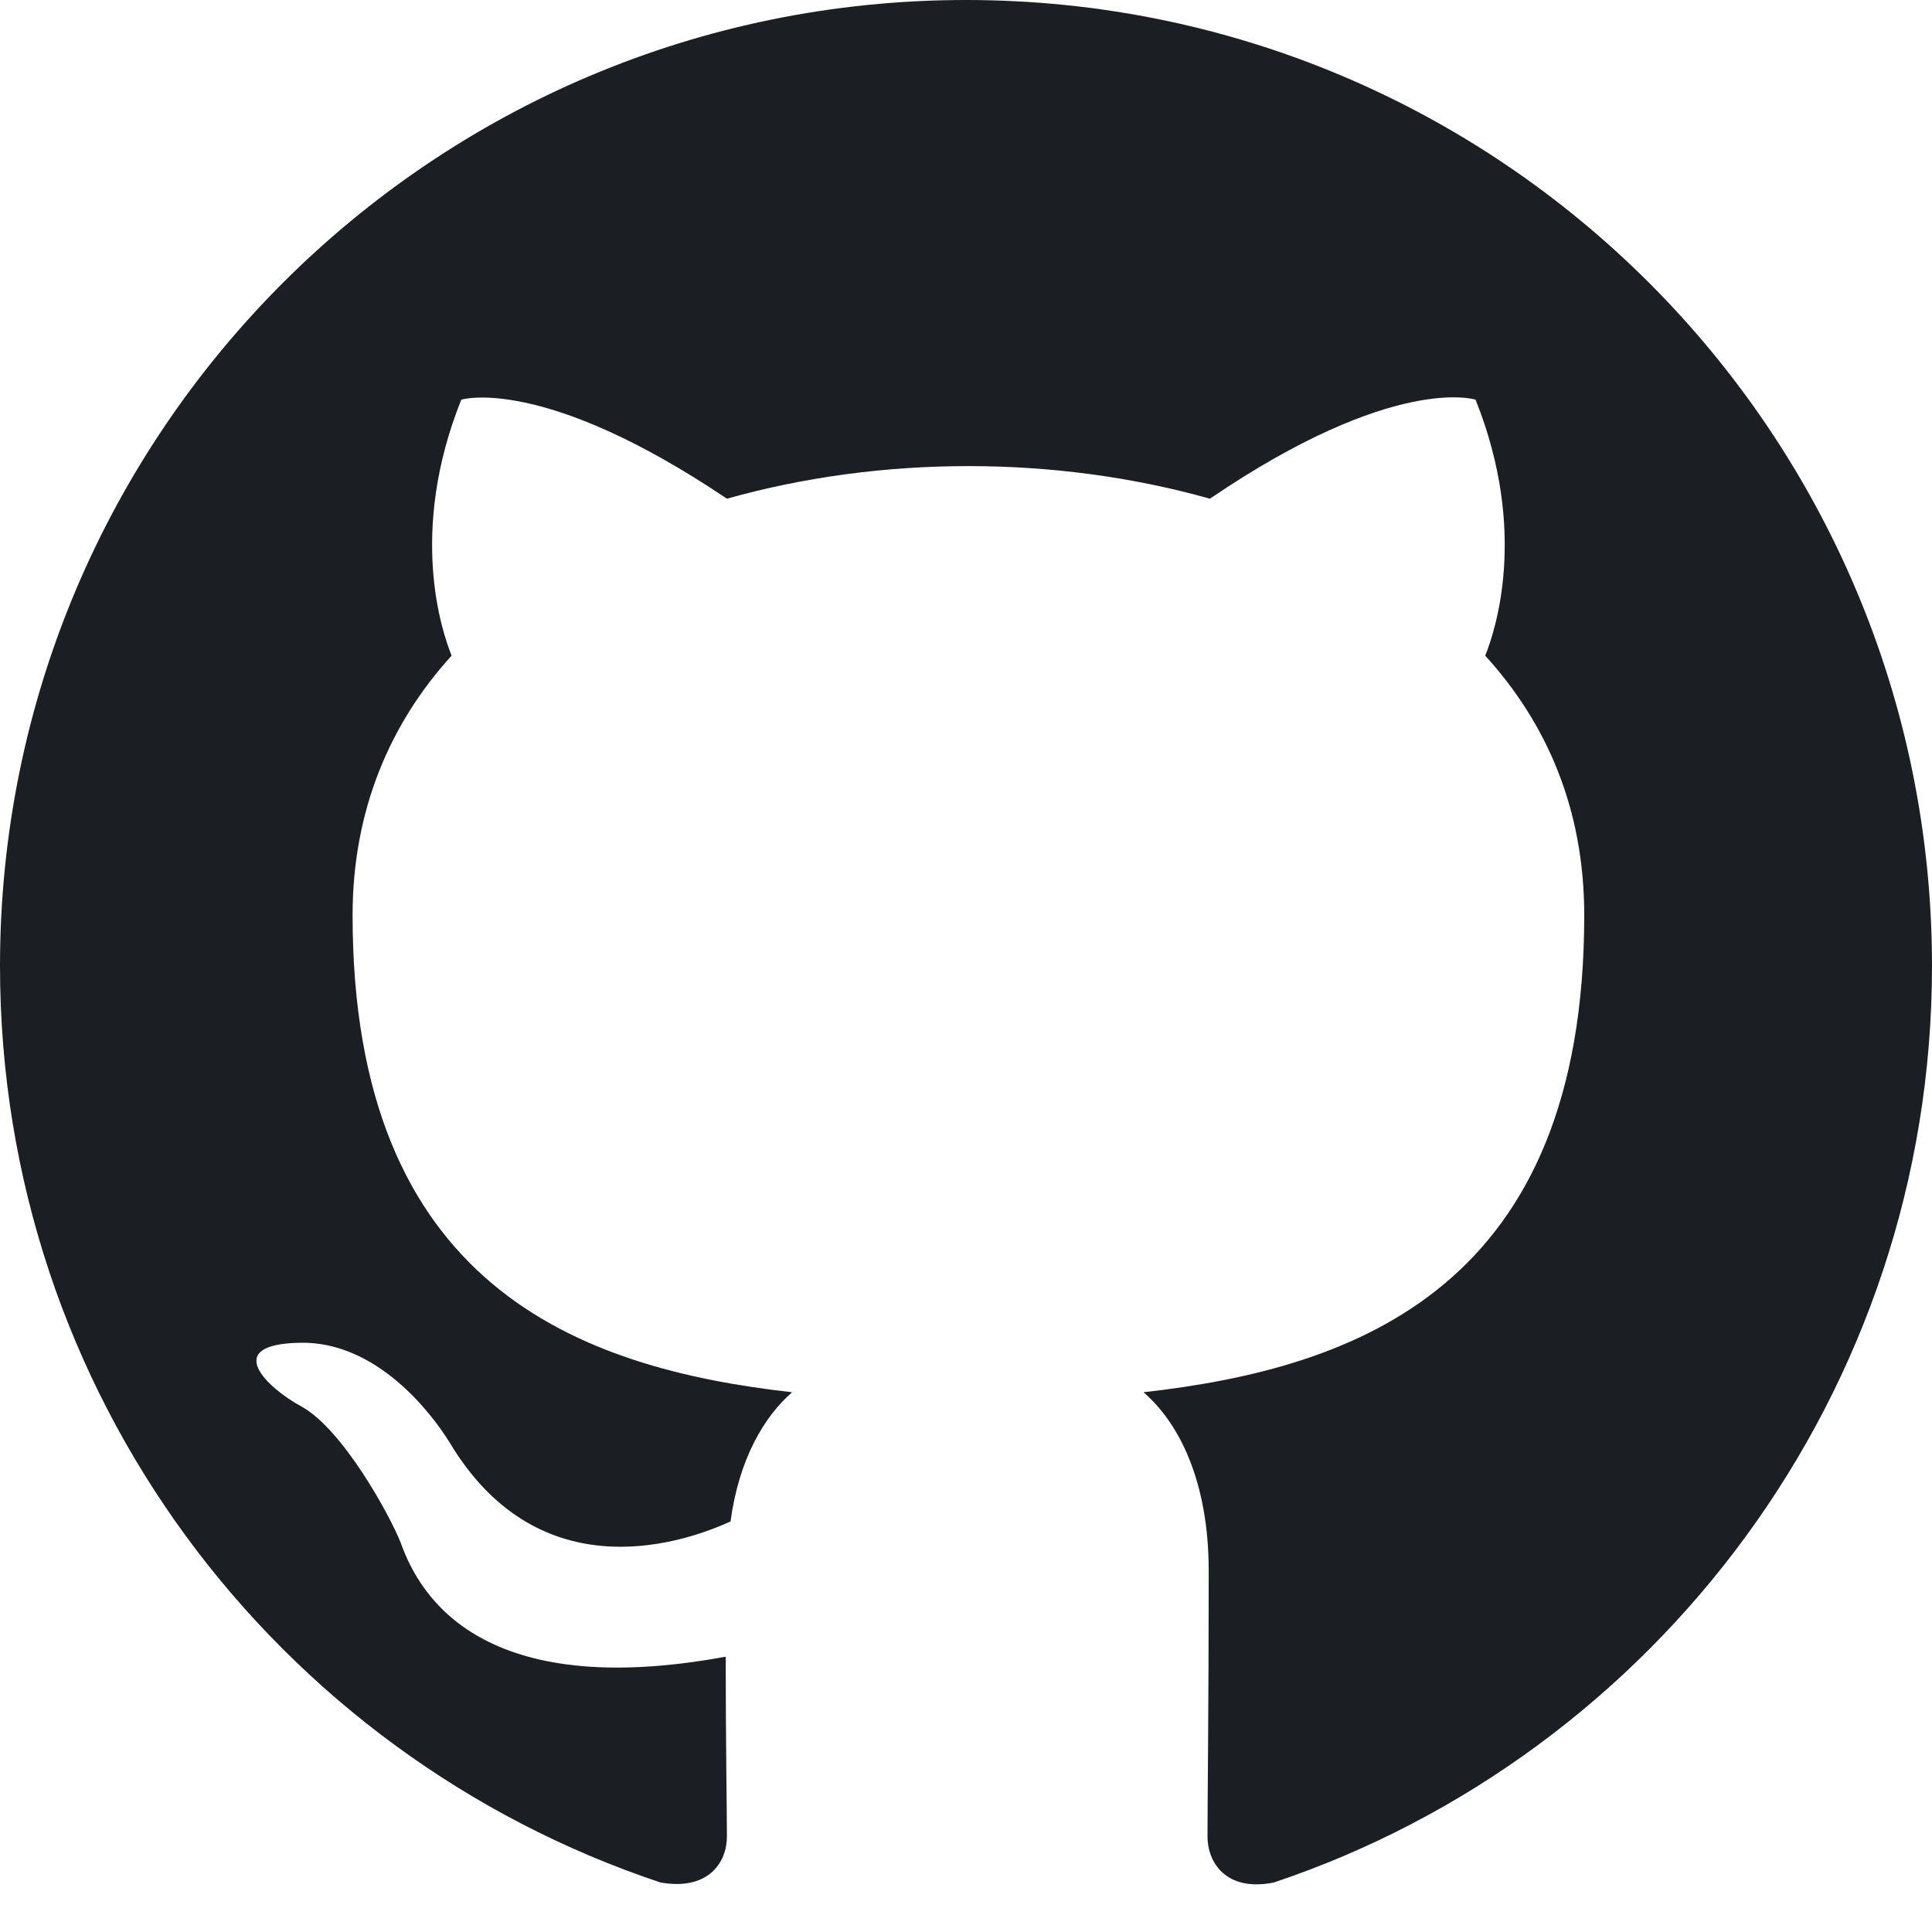
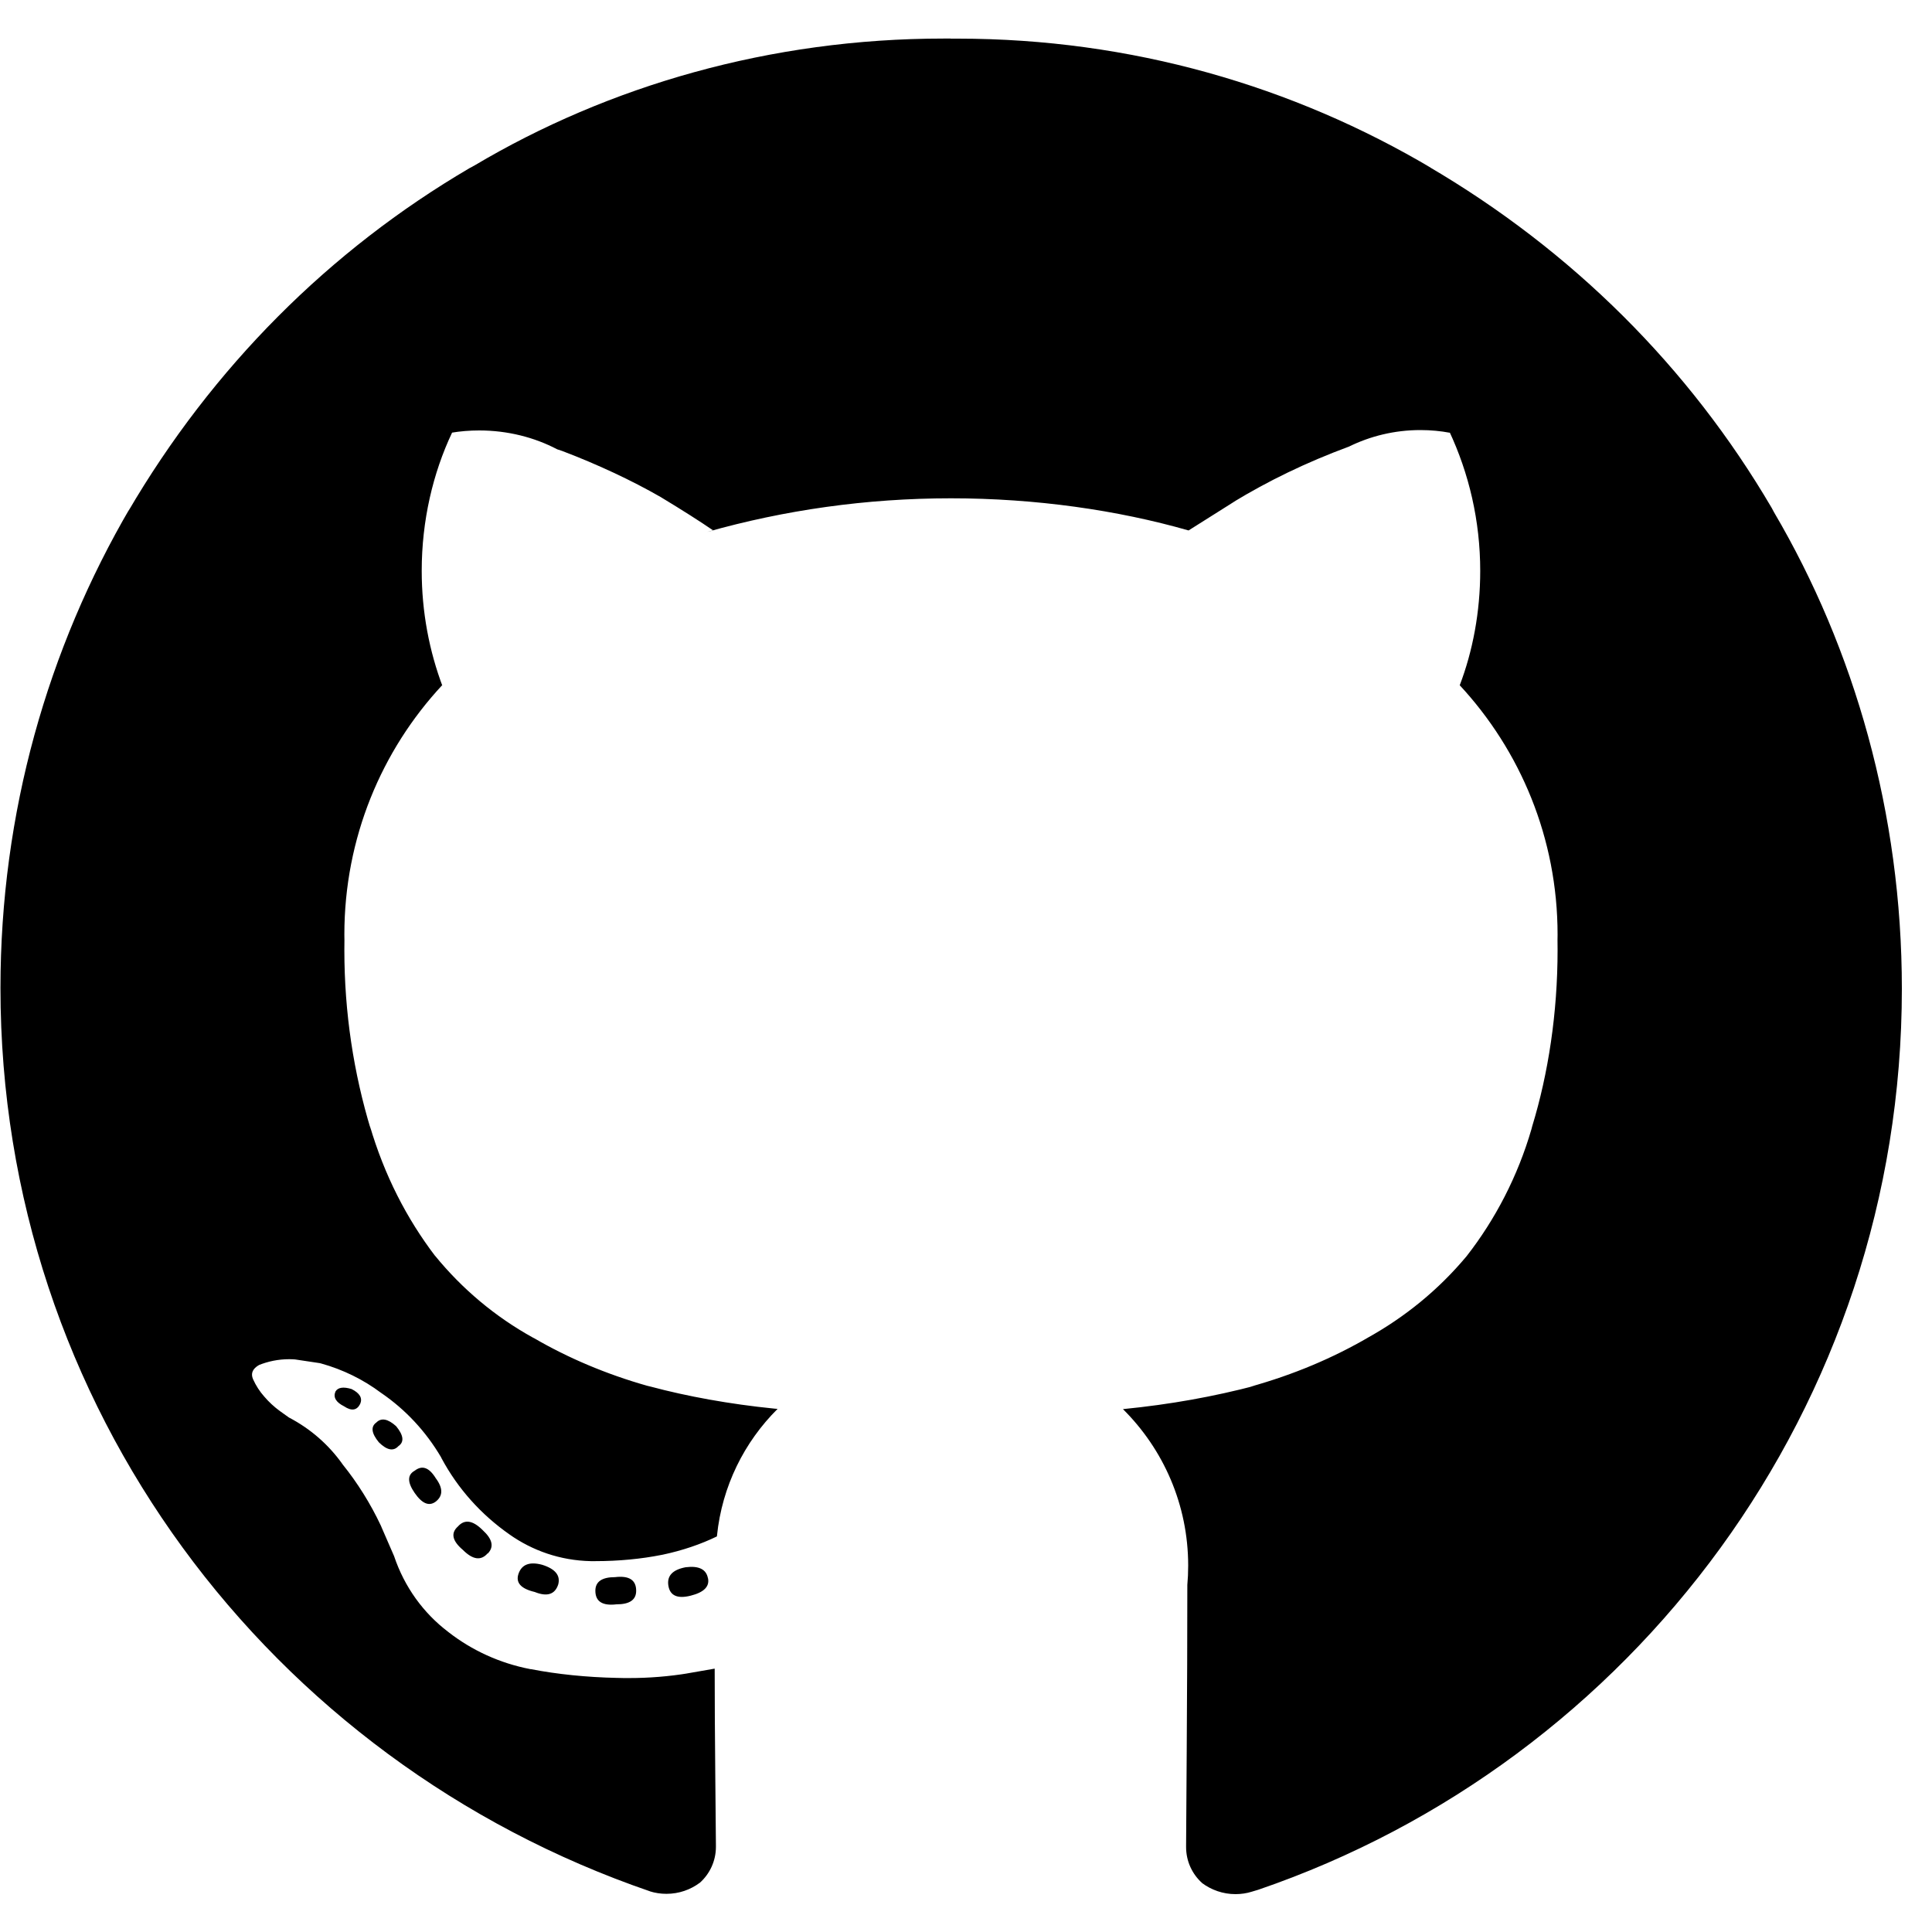
- <svg xmlns="http://www.w3.org/2000/svg" width="1024" height="1024" viewBox="0 0 1024 1024" fill="none">
-   <path fill-rule="evenodd" clip-rule="evenodd" d="M8 0C3.58 0 0 3.58 0 8C0 11.54 2.29 14.53 5.47 15.59C5.87 15.66 6.02 15.42 6.02 15.21C6.02 15.02 6.01 14.39 6.01 13.72C4 14.09 3.48 13.23 3.32 12.78C3.23 12.55 2.84 11.84 2.5 11.65C2.22 11.5 1.82 11.13 2.49 11.12C3.12 11.11 3.57 11.7 3.72 11.94C4.44 13.15 5.59 12.81 6.05 12.6C6.12 12.08 6.33 11.73 6.56 11.53C4.78 11.33 2.92 10.64 2.92 7.58C2.92 6.71 3.23 5.99 3.74 5.43C3.66 5.23 3.38 4.41 3.82 3.31C3.82 3.31 4.49 3.1 6.02 4.13C6.66 3.95 7.34 3.86 8.02 3.86C8.7 3.86 9.38 3.95 10.02 4.13C11.55 3.09 12.22 3.31 12.22 3.31C12.66 4.41 12.38 5.23 12.3 5.43C12.81 5.99 13.12 6.7 13.12 7.58C13.12 10.65 11.25 11.33 9.47 11.53C9.76 11.78 10.01 12.26 10.01 13.01C10.01 14.08 10 14.94 10 15.21C10 15.42 10.15 15.67 10.55 15.59C13.71 14.53 16 11.53 16 8C16 3.58 12.42 0 8 0Z" transform="scale(64)" fill="#1B1F23" />
+ <svg xmlns="http://www.w3.org/2000/svg" fill="#000000" width="800px" height="800px" viewBox="0 -0.5 25 25">
+   <path d="m12.301 0h.093c2.242 0 4.34.613 6.137 1.68l-.055-.031c1.871 1.094 3.386 2.609 4.449 4.422l.031.058c1.04 1.769 1.654 3.896 1.654 6.166 0 5.406-3.483 10-8.327 11.658l-.087.026c-.063.02-.135.031-.209.031-.162 0-.312-.054-.433-.144l.002.001c-.128-.115-.208-.281-.208-.466 0-.005 0-.01 0-.014v.001q0-.048.008-1.226t.008-2.154c.007-.075.011-.161.011-.249 0-.792-.323-1.508-.844-2.025.618-.061 1.176-.163 1.718-.305l-.076.017c.573-.16 1.073-.373 1.537-.642l-.031.017c.508-.28.938-.636 1.292-1.058l.006-.007c.372-.476.663-1.036.84-1.645l.009-.035c.209-.683.329-1.468.329-2.281 0-.045 0-.091-.001-.136v.007c0-.022.001-.047.001-.072 0-1.248-.482-2.383-1.269-3.23l.003.003c.168-.44.265-.948.265-1.479 0-.649-.145-1.263-.404-1.814l.011.026c-.115-.022-.246-.035-.381-.035-.334 0-.649.078-.929.216l.012-.005c-.568.21-1.054.448-1.512.726l.038-.022-.609.384c-.922-.264-1.981-.416-3.075-.416s-2.153.152-3.157.436l.081-.02q-.256-.176-.681-.433c-.373-.214-.814-.421-1.272-.595l-.066-.022c-.293-.154-.64-.244-1.009-.244-.124 0-.246.01-.364.03l.013-.002c-.248.524-.393 1.139-.393 1.788 0 .531.097 1.04.275 1.509l-.01-.029c-.785.844-1.266 1.979-1.266 3.227 0 .025 0 .051.001.076v-.004c-.001.039-.001.084-.001.13 0 .809.12 1.591.344 2.327l-.015-.057c.189.643.476 1.202.85 1.693l-.009-.013c.354.435.782.793 1.267 1.062l.022.011c.432.252.933.465 1.46.614l.046.011c.466.125 1.024.227 1.595.284l.046.004c-.431.428-.718 1-.784 1.638l-.001.012c-.207.101-.448.183-.699.236l-.021.004c-.256.051-.549.08-.85.08-.022 0-.044 0-.066 0h.003c-.394-.008-.756-.136-1.055-.348l.006.004c-.371-.259-.671-.595-.881-.986l-.007-.015c-.198-.336-.459-.614-.768-.827l-.009-.006c-.225-.169-.49-.301-.776-.38l-.016-.004-.32-.048c-.023-.002-.05-.003-.077-.003-.14 0-.273.028-.394.077l.007-.003q-.128.072-.08.184c.039.086.087.16.145.225l-.001-.001c.061.072.13.135.205.19l.003.002.112.08c.283.148.516.354.693.603l.004.006c.191.237.359.505.494.792l.01.024.16.368c.135.402.38.738.7.981l.005.004c.3.234.662.402 1.057.478l.016.002c.33.064.714.104 1.106.112h.007c.045.002.097.002.15.002.261 0 .517-.021.767-.062l-.027.004.368-.064q0 .609.008 1.418t.008.873v.014c0 .185-.08.351-.208.466h-.001c-.119.089-.268.143-.431.143-.075 0-.147-.011-.214-.032l.005.001c-4.929-1.689-8.409-6.283-8.409-11.69 0-2.268.612-4.393 1.681-6.219l-.032.058c1.094-1.871 2.609-3.386 4.422-4.449l.058-.031c1.739-1.034 3.835-1.645 6.073-1.645h.098-.005zm-7.64 17.666q.048-.112-.112-.192-.16-.048-.208.032-.048.112.112.192.144.096.208-.032zm.497.545q.112-.08-.032-.256-.16-.144-.256-.048-.112.08.032.256.159.157.256.047zm.48.72q.144-.112 0-.304-.128-.208-.272-.096-.144.08 0 .288t.272.112zm.672.673q.128-.128-.064-.304-.192-.192-.32-.048-.144.128.064.304.192.192.32.044zm.913.4q.048-.176-.208-.256-.24-.064-.304.112t.208.24q.24.097.304-.096zm1.009.08q0-.208-.272-.176-.256 0-.256.176 0 .208.272.176.256.001.256-.175zm.929-.16q-.032-.176-.288-.144-.256.048-.224.24t.288.128.225-.224z" />
</svg>
